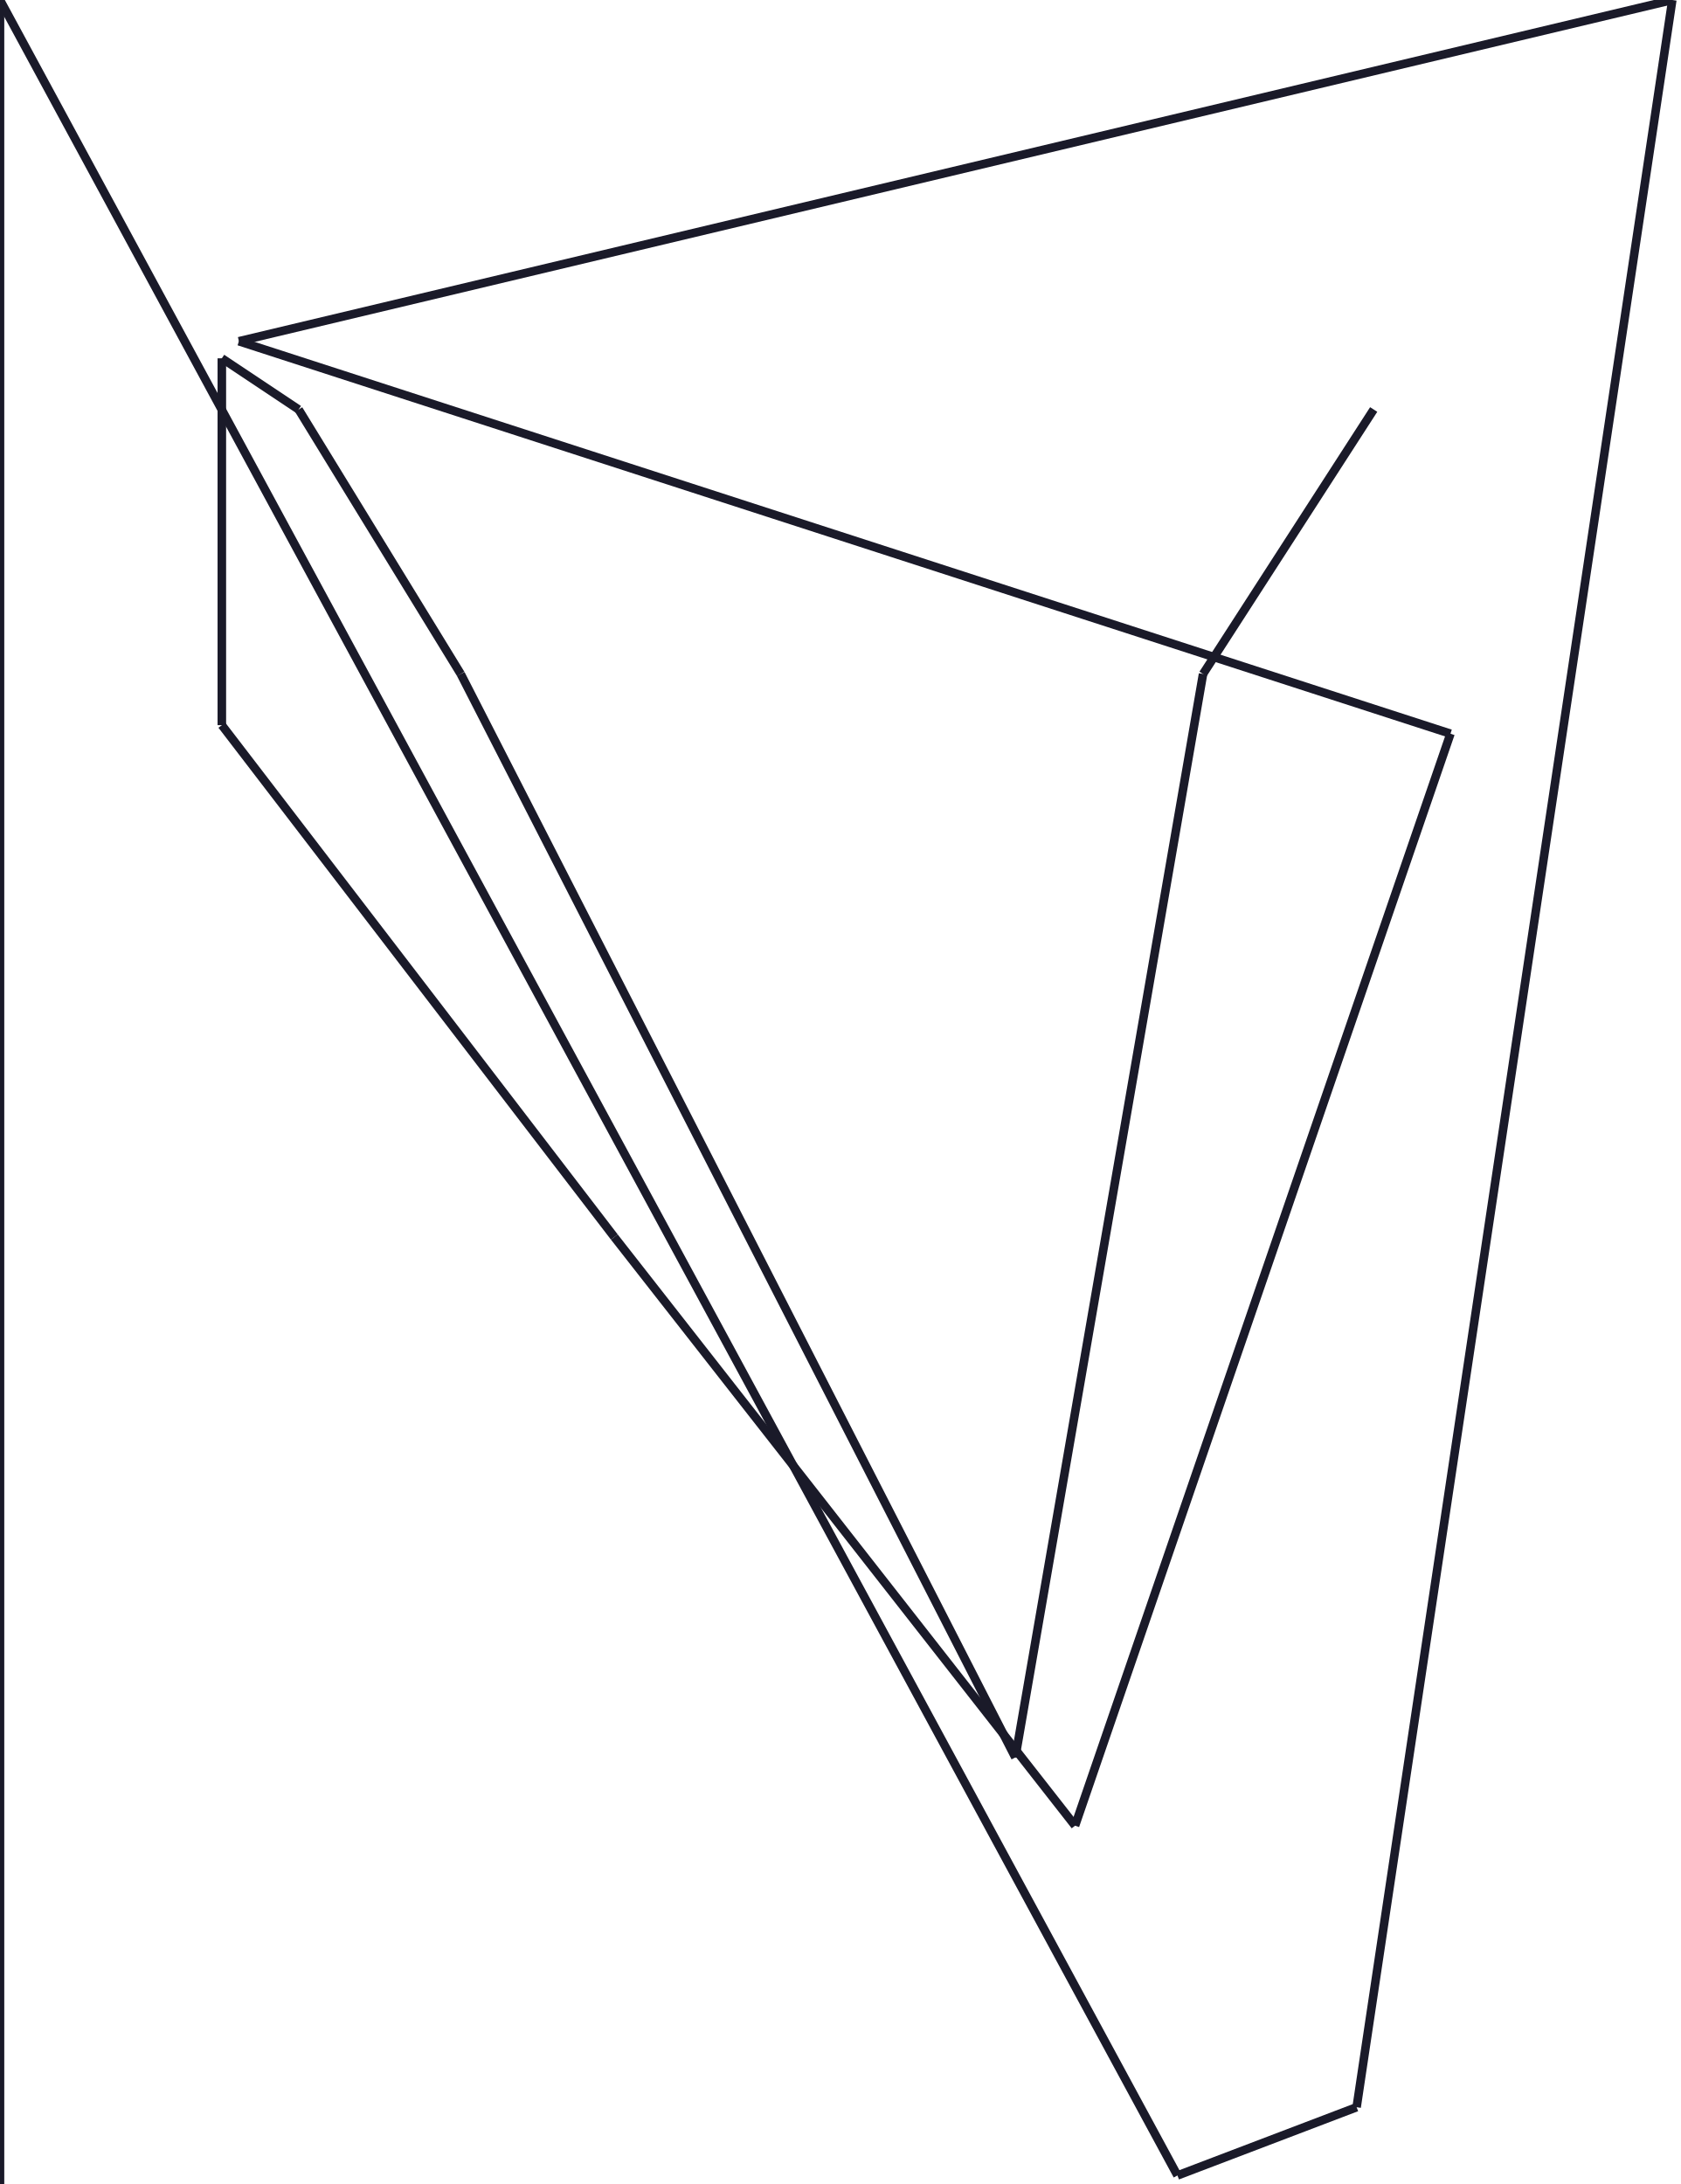
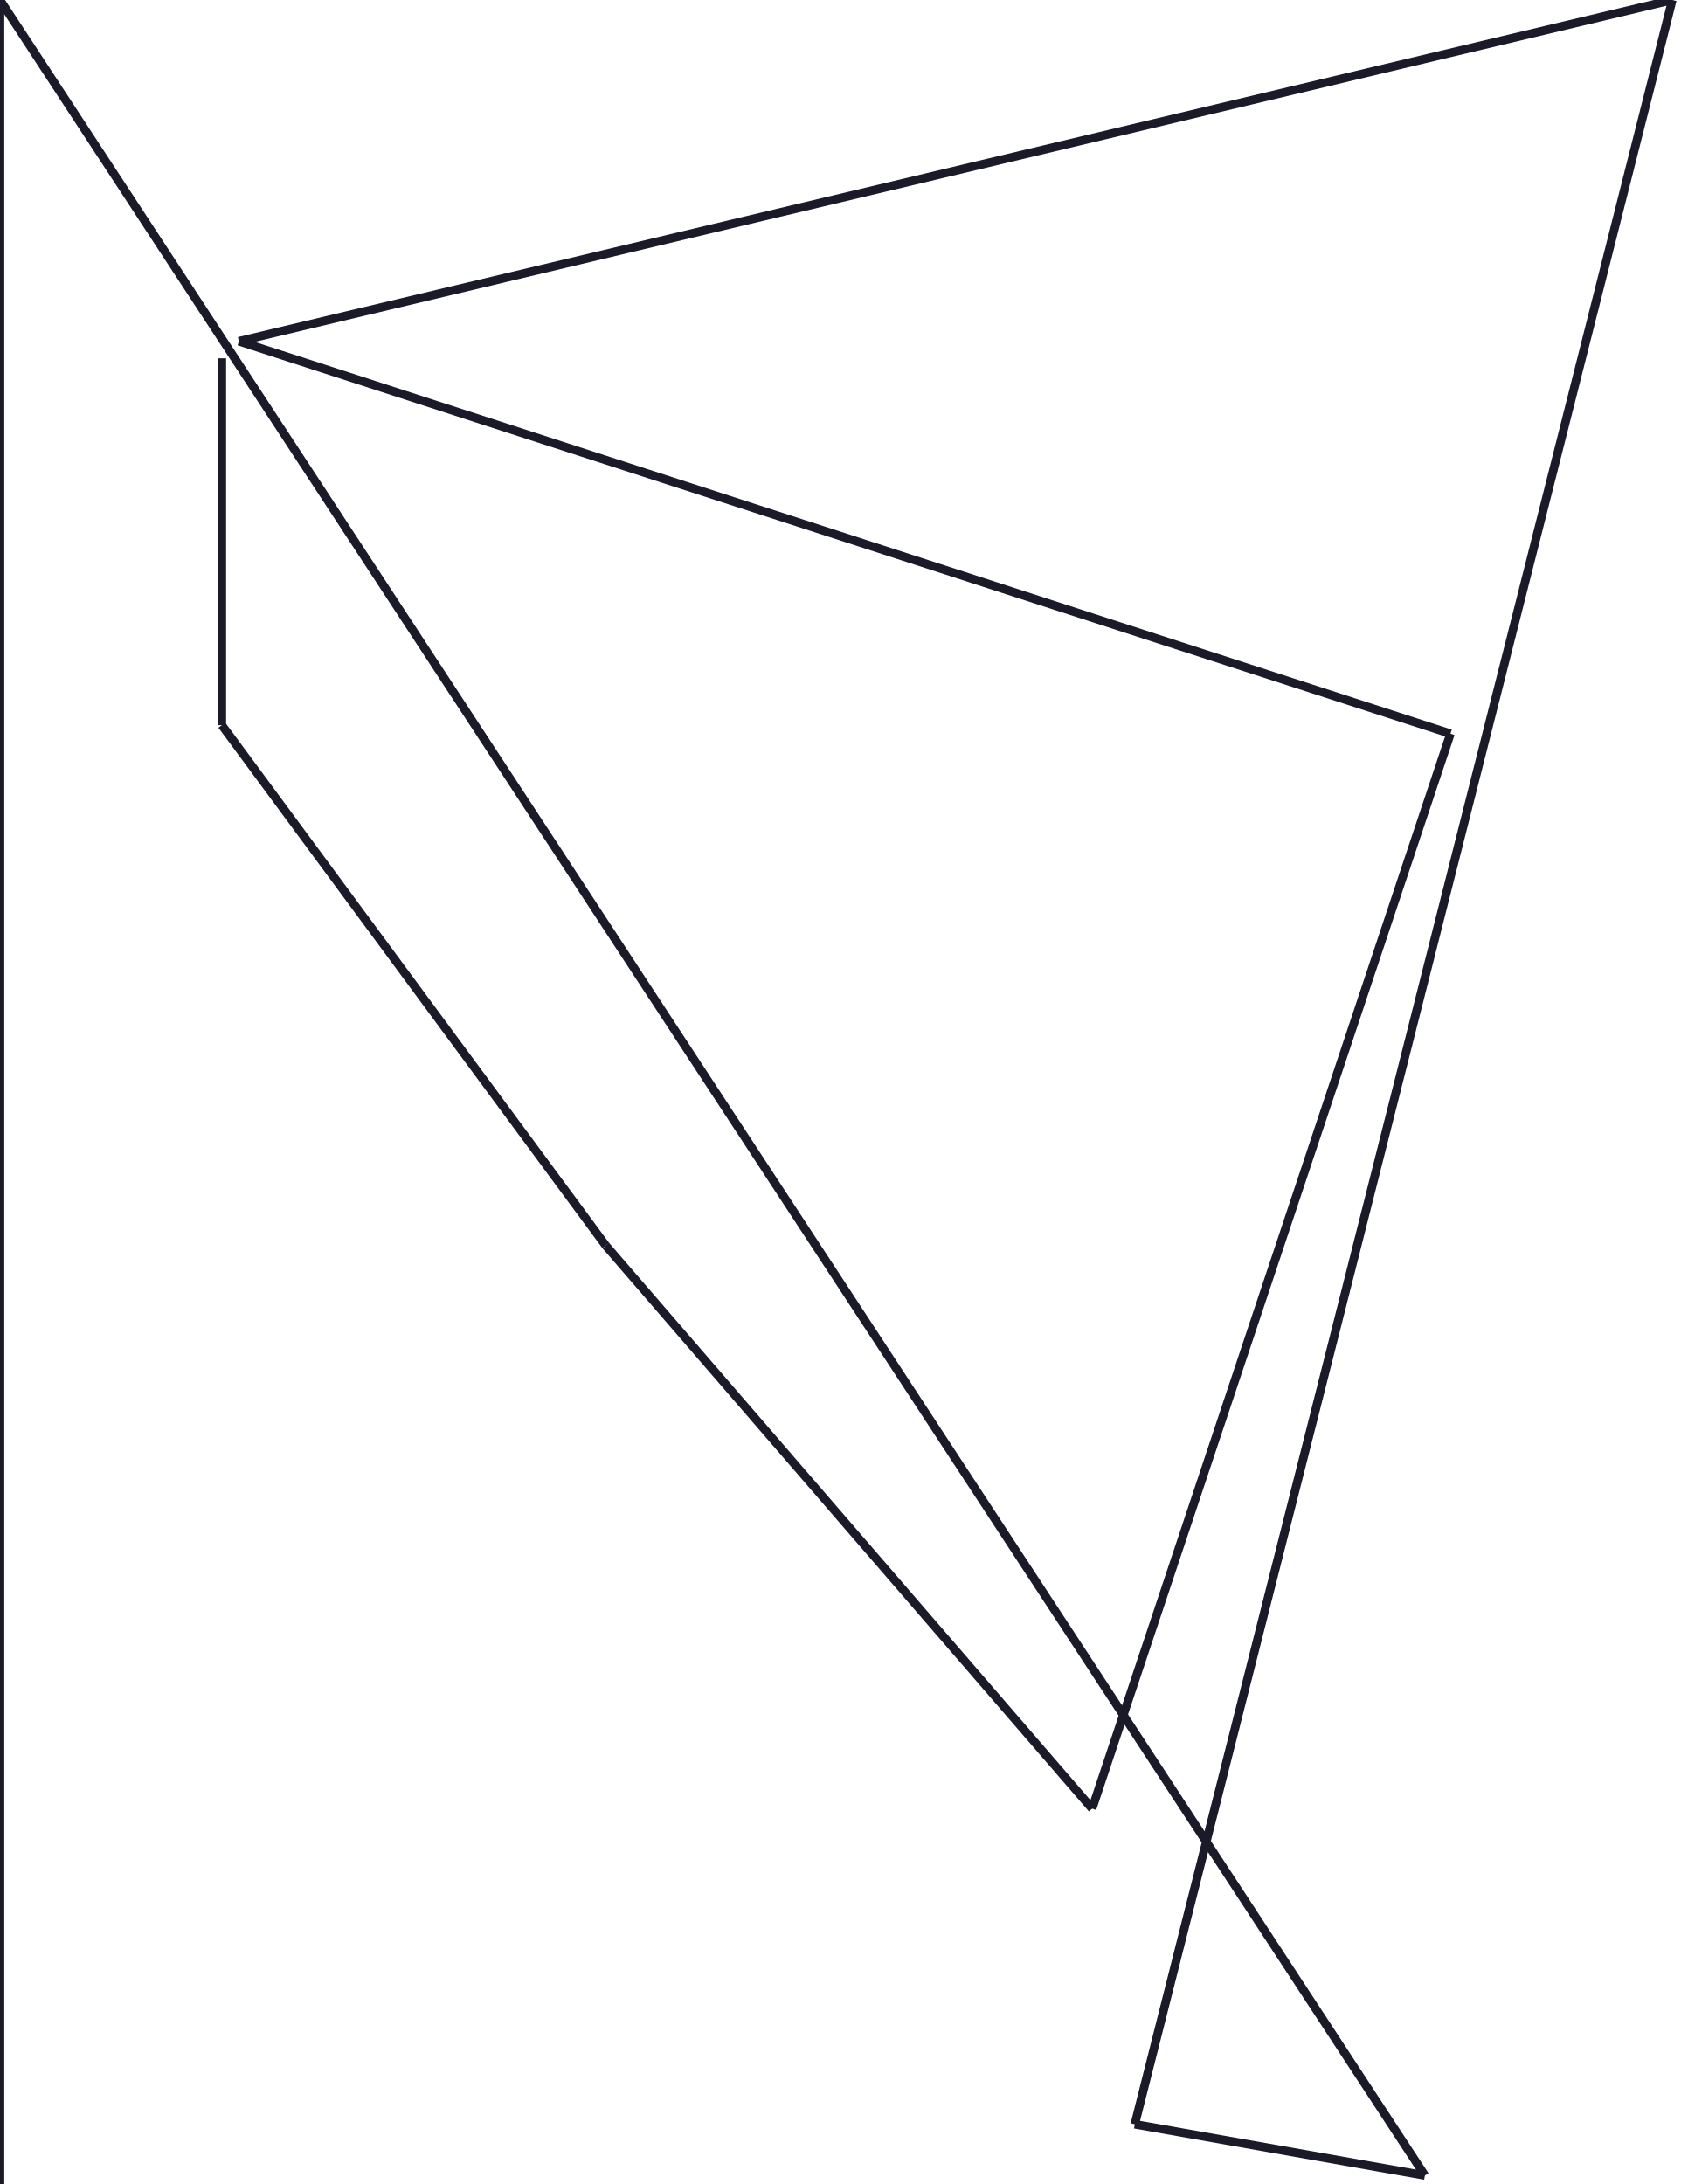
<svg xmlns="http://www.w3.org/2000/svg" baseProfile="full" height="256" version="1.1" width="197">
  <defs />
  <g fill="none" id="shapes">
    <line stroke="rgb(10%,10%,16%)" x1="0" x2="0" y1="256" y2="0" />
-     <line stroke="rgb(10%,10%,16%)" x1="0" x2="138" y1="0" y2="255" />
-     <line stroke="rgb(10%,10%,16%)" x1="138" x2="159" y1="255" y2="247" />
-     <line stroke="rgb(10%,10%,16%)" x1="159" x2="196" y1="247" y2="0" />
+     <line stroke="rgb(10%,10%,16%)" x1="0" x2="167" y1="0" y2="255" />
+     <line stroke="rgb(10%,10%,16%)" x1="167" x2="133" y1="255" y2="249" />
+     <line stroke="rgb(10%,10%,16%)" x1="133" x2="196" y1="249" y2="0" />
    <line stroke="rgb(10%,10%,16%)" x1="196" x2="28" y1="0" y2="40" />
    <line stroke="rgb(10%,10%,16%)" x1="28" x2="170" y1="40" y2="86" />
-     <line stroke="rgb(10%,10%,16%)" x1="170" x2="126" y1="86" y2="214" />
-     <line stroke="rgb(10%,10%,16%)" x1="126" x2="72" y1="214" y2="145" />
-     <line stroke="rgb(10%,10%,16%)" x1="72" x2="26" y1="145" y2="85" />
+     <line stroke="rgb(10%,10%,16%)" x1="170" x2="128" y1="86" y2="212" />
+     <line stroke="rgb(10%,10%,16%)" x1="128" x2="71" y1="212" y2="146" />
+     <line stroke="rgb(10%,10%,16%)" x1="71" x2="26" y1="146" y2="85" />
    <line stroke="rgb(10%,10%,16%)" x1="26" x2="26" y1="85" y2="42" />
-     <line stroke="rgb(10%,10%,16%)" x1="26" x2="35" y1="42" y2="48" />
-     <line stroke="rgb(10%,10%,16%)" x1="35" x2="54" y1="48" y2="79" />
-     <line stroke="rgb(10%,10%,16%)" x1="54" x2="119" y1="79" y2="206" />
-     <line stroke="rgb(10%,10%,16%)" x1="119" x2="141" y1="206" y2="79" />
-     <line stroke="rgb(10%,10%,16%)" x1="141" x2="161" y1="79" y2="48" />
-     <line stroke="rgb(10%,10%,16%)" x1="161" x2="161" y1="48" y2="48" />
  </g>
</svg>
